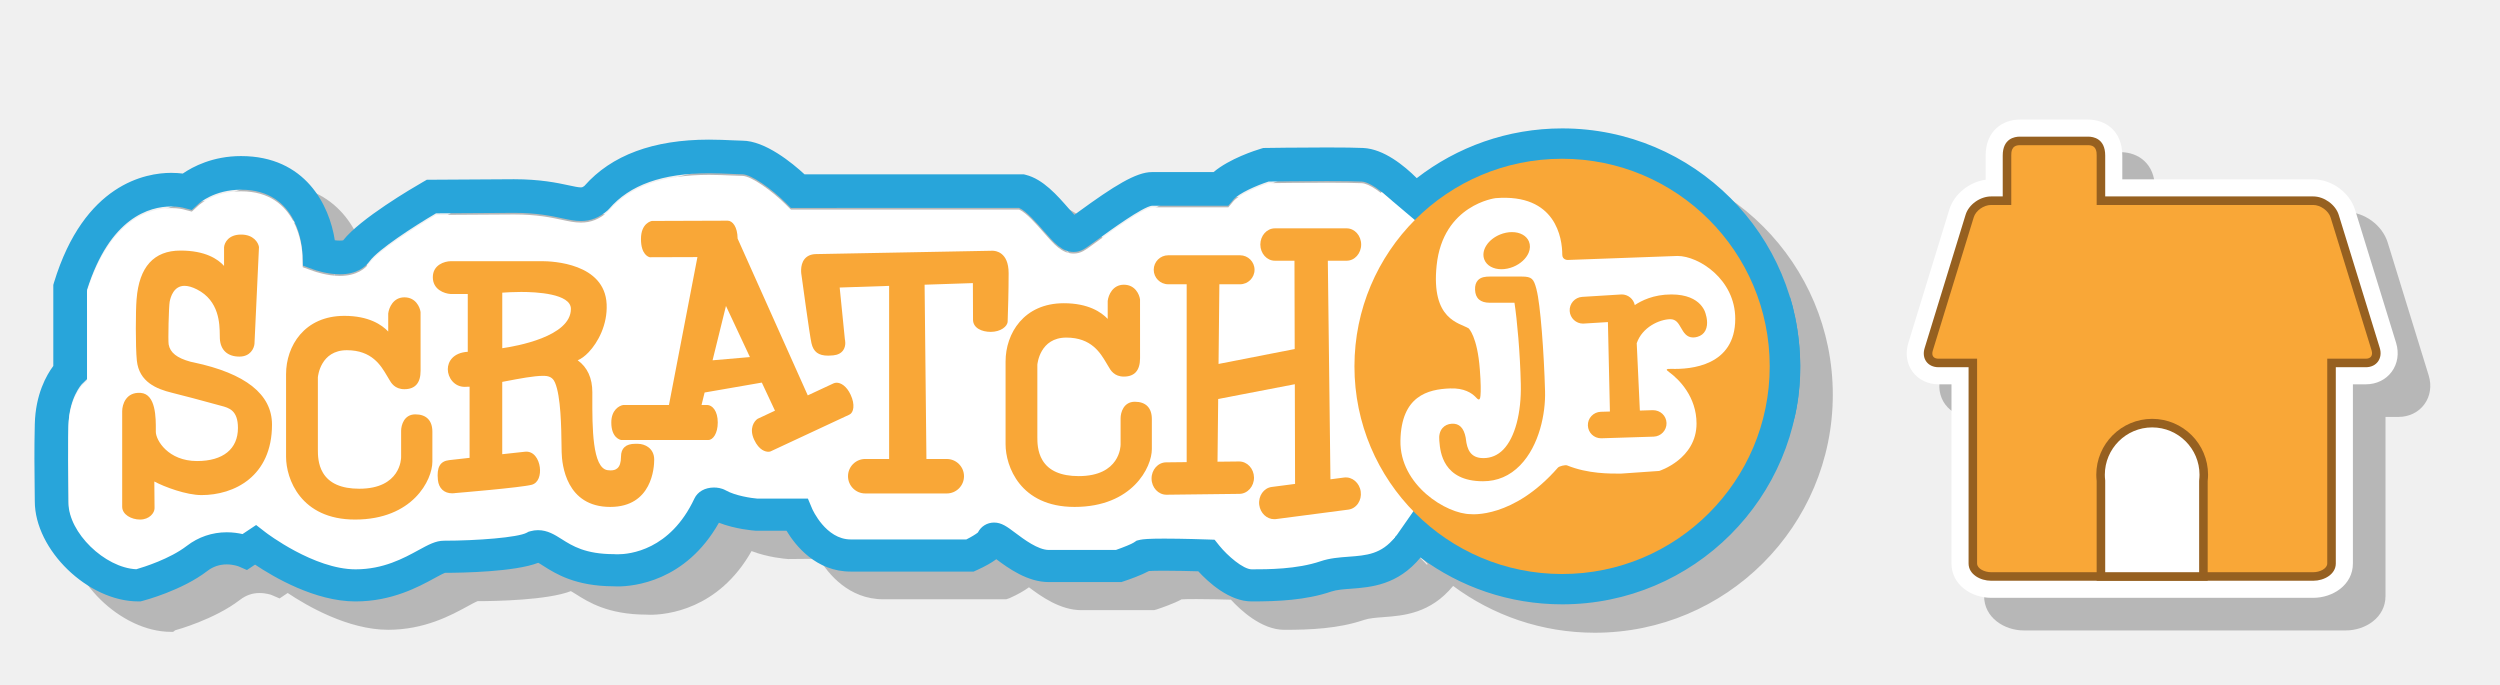
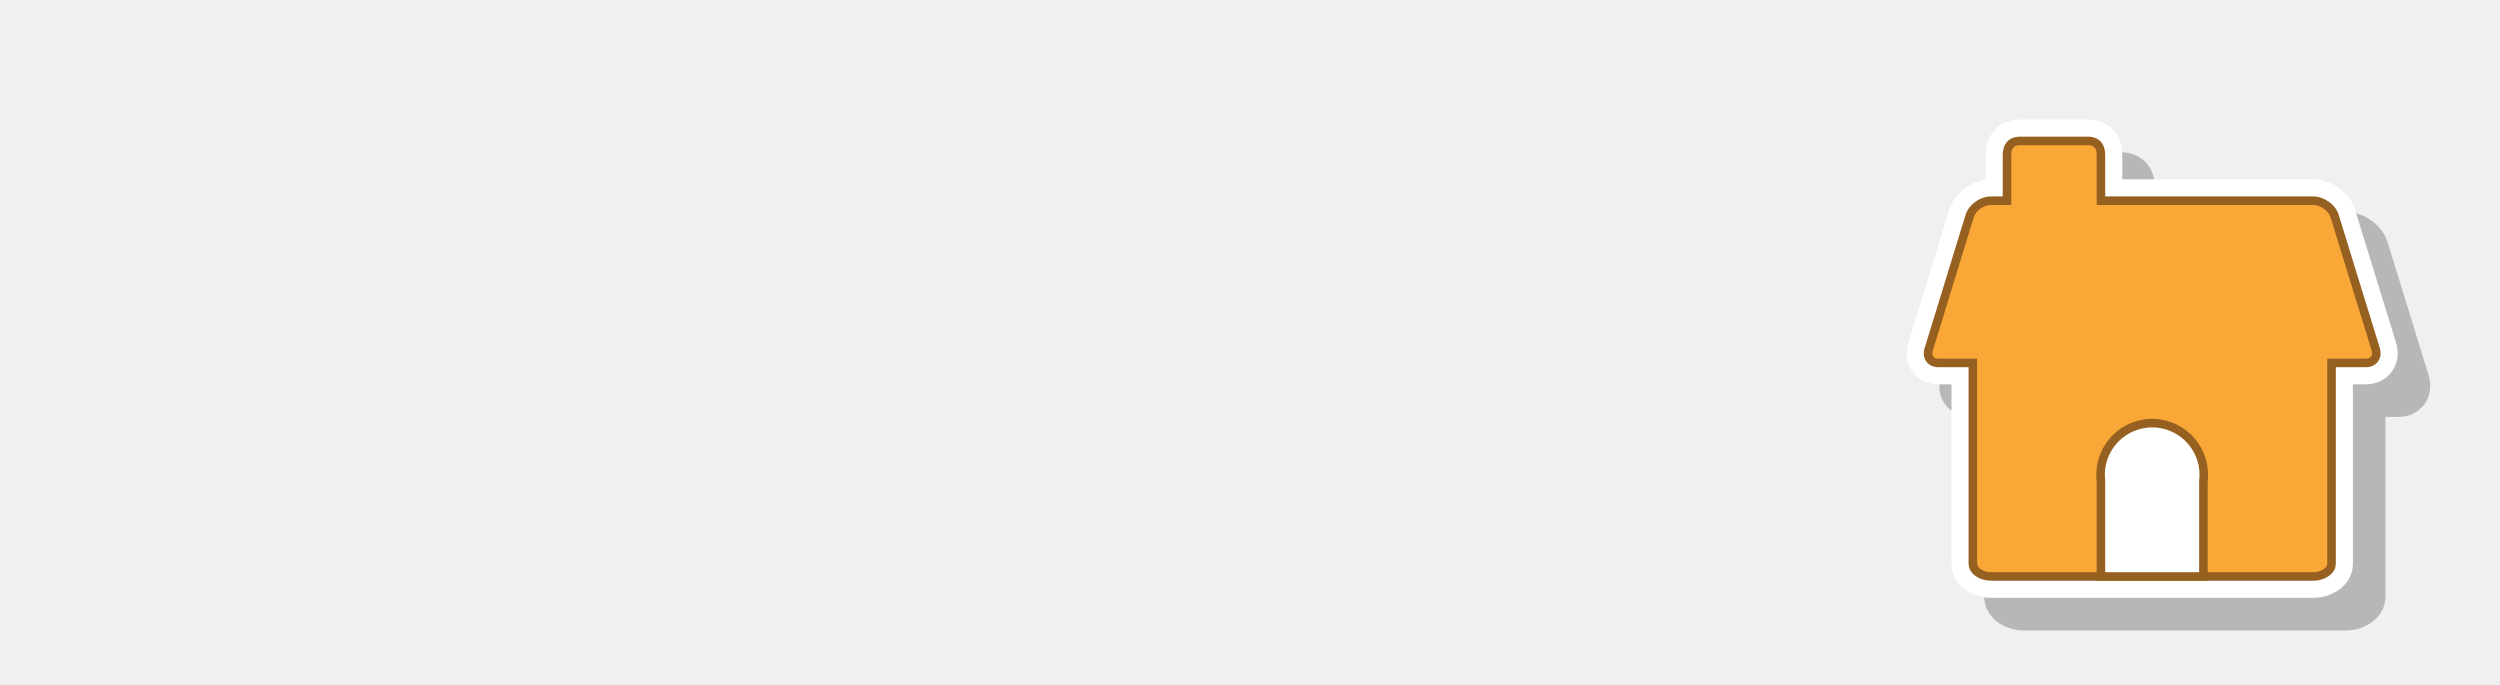
- <svg xmlns="http://www.w3.org/2000/svg" version="1.1" id="Layer_1" x="0px" y="0px" width="230px" height="63px" viewBox="-0.5 0 230 63" enable-background="new -0.5 0 230 63" xml:space="preserve">
-   <g id="Buttons_x5F_Released">
-     <path opacity="0.3" fill="#333333" enable-background="new    " d="M146.23,14.419c-5.043,0-9.688,1.71-13.389,4.576   c-1.141-1.137-3.023-2.685-4.925-2.775c-0.663-0.032-1.788-0.048-3.34-0.048c-2.613,0-5.606,0.045-5.64,0.046l-0.215,0.003   l-0.207-0.092c-0.519,0.156-2.897,1-4.365,2h-5.672c-1.461,0-3.504,1.441-6.763,3.816c-0.124,0.09-0.251,0.261-0.374,0.35   c-0.173-0.188-0.359-0.364-0.52-0.547c-1.049-1.202-2.355-2.436-3.947-2.834l-0.186,0.215h-20.17c-1.107-2-3.617-3.341-5.733-3.341   c-0.228,0-0.526-0.136-0.885-0.153c-0.593-0.027-1.33-0.123-2.173-0.123c-5.119,0-8.973,1.4-11.456,4.223   c-0.177,0.14-0.244,0.125-0.334,0.125c-0.238,0-0.642-0.094-1.107-0.194c-1.042-0.224-2.615-0.566-5.051-0.566l-8.011,0.047   l-0.354,0.202c-0.964,0.554-5.788,3.38-7.343,5.37c-0.097,0.023-0.448,0.038-0.767-0.008c-0.489-3.197-2.688-7.745-8.631-7.745   c-2.591,0-4.434,0.975-5.356,1.608c-0.292-0.036-0.651-0.064-1.065-0.064c-2.316,0-7.954,0.982-10.73,10.086L7.51,28.817v7.458   c-1,0.836-1.69,2.604-1.756,5.358C5.7,44,5.7,45.911,5.717,47.307c0.007,0.543,0,1.112,0,1.512c0,4.479,4.883,9.312,9.512,9.312   h0.197l0.191-0.145c0.146-0.038,3.625-1,5.96-2.799c0.521-0.402,1.122-0.629,1.784-0.629c0.624,0,1.088,0.168,1.088,0.168   l0.774,0.33l0.745-0.5c1.71,1.146,5.527,3.385,9.243,3.385c3.347,0,5.808-1.344,7.277-2.147c0.344-0.188,0.765-0.418,0.955-0.487   c1.649-0.002,6.431-0.088,8.579-0.923c0.14,0.075,0.343,0.204,0.504,0.306c1.088,0.69,2.904,1.844,6.4,1.856   c0.081,0.005,0.216,0.013,0.397,0.013c1.465,0,6.262-0.442,9.32-5.859c1.519,0.588,3.15,0.718,3.364,0.732l2.855-0.026   c0.83,1.378,2.725,3.728,5.9,3.728h11.316l0.304-0.105c0.79-0.354,1.364-0.691,1.781-0.998c1.103,0.828,2.87,2.104,4.825,2.104   h6.68l0.239-0.064c0.489-0.164,1.569-0.535,2.3-0.93c0.217-0.015,0.629-0.025,1.385-0.025c1.09,0,2.385,0.033,3.154,0.056   c0.913,0.994,2.838,2.772,4.908,2.772c2.422,0,4.986-0.109,7.328-0.908c0.476-0.162,1.119-0.208,1.8-0.26   c1.843-0.137,4.307-0.324,6.405-2.869c3.643,2.703,8.15,4.305,13.037,4.305c12.09,0,21.894-9.802,21.894-21.893   C168.124,24.222,158.32,14.419,146.23,14.419z M10.513,29.285c2-6.672,5.748-7.676,7.748-7.676c0.634,0,1.043,0.103,1.044,0.103   l0.842,0.22l0.634-0.58c0.058-0.053,1.436-1.286,3.898-1.286c5.297,0,5.624,5.322,5.645,5.923l0.025,1.058l0.996,0.36   c0.124,0.045,1.25,0.441,2.426,0.441c1.554,0,2.362-0.68,2.747-1.222c0.791-1.064,4.015-3.165,6.095-4.386l7.181-0.044   c2.097,0,3.422,0.285,4.39,0.493c0.64,0.137,1.191,0.256,1.759,0.256c0.908,0,1.683-0.305,2.437-0.959l0.161-0.162   c1.891-2.202,4.897-3.272,9.192-3.272c0.77,0,1.467,0.033,2.026,0.059c0.417,0.02,0.767,0.036,1.031,0.036   c0.815,0,2.735,1.561,4.017,2.838l0.453,0.647h21.004c0.654,0,1.631,1.202,2.229,1.888c0.995,1.141,1.717,1.869,2.786,1.869   c0.308,0,0.609-0.125,0.875-0.272c0.271-0.149,0.644-0.645,1.391-1.189c1.006-0.733,4.066-2.295,4.938-3.295h7.021l0.464-0.35   c0.503-0.597,2.157-1.216,3.244-1.569c0.741-0.01,3.188,0.008,5.367,0.008c1.503,0,2.575,0.04,3.19,0.069   c0.489,0.023,1.166,0.434,1.832,0.959c0.316,0.249,0.631,0.533,0.922,0.813c-0.023,0.025-0.045,0.057-0.069,0.082   c-0.896-0.849-1.979-1.653-2.685-1.686c-0.615-0.029-1.688-0.043-3.19-0.043c-2.179,0-4.626,0.032-5.367,0.043   c-1.087,0.353-2.741,1.299-3.244,1.896l-0.464,0.778h-7.021c-0.871,0-3.934,2.11-4.938,2.843c-0.747,0.545-1.118,0.701-1.391,0.85   c-0.266,0.146-0.567,0.167-0.875,0.167c-1.069,0-1.791-0.73-2.786-1.872c-0.601-0.687-1.574-1.988-2.229-1.988H75.259l-0.453-0.576   c-1.281-1.276-3.201-2.704-4.017-2.704c-0.265,0-0.614-0.047-1.031-0.066c-0.56-0.026-1.257-0.074-2.026-0.074   c-4.295,0-7.302,1.063-9.192,3.265l-0.161,0.157c-0.754,0.655-1.528,0.958-2.437,0.958c-0.567,0-1.119-0.12-1.759-0.257   c-0.968-0.208-2.293-0.493-4.39-0.493l-7.181,0.044c-2.08,1.22-5.304,3.321-6.095,4.386c-0.385,0.542-1.193,1.222-2.747,1.222   c-1.176,0-2.302-0.396-2.426-0.441l-0.996-0.36l-0.025-1.058c-0.021-0.601-0.348-5.923-5.645-5.923   c-2.462,0-3.841,1.234-3.898,1.287l-0.635,0.58l-0.843-0.22c-0.001,0-0.409-0.103-1.042-0.103c-2,0-5.748,1.003-7.748,7.675   L10.513,29.285L10.513,29.285z M8.801,41.711c0.061-2.513,1.208-3.729,1.239-3.762l0.473-0.456v0.143l-0.473,0.457   c-0.031,0.033-1.177,1.249-1.237,3.761c-0.026,1.121-0.034,2.137-0.033,3.045C8.768,43.954,8.774,42.891,8.801,41.711z    M130.777,51.958c-3.977-3.965-6.439-9.442-6.439-15.501c0-0.018,0.002-0.032,0.002-0.049c0.026,6.056,2.51,11.527,6.504,15.477   C130.822,51.912,130.799,51.932,130.777,51.958z" />
-     <g>
-       <g>
-         <g>
-           <g>
-             <g>
-               <path fill="#28A5DA" d="M143.23,11.813c-5.043,0-9.688,1.71-13.389,4.576c-1.141-1.137-3.023-2.685-4.925-2.775        c-0.663-0.032-1.788-0.048-3.34-0.048c-2.613,0-5.606,0.045-5.64,0.046l-0.215,0.003l-0.207,0.062        c-0.519,0.156-2.897,0.916-4.365,2.155h-5.672c-1.461,0-3.504,1.287-6.763,3.662c-0.124,0.09-0.251,0.184-0.374,0.272        c-0.173-0.188-0.359-0.403-0.52-0.585c-1.049-1.202-2.355-2.697-3.947-3.096l-0.186-0.046h-20.17        c-1.107-1.023-3.617-3.098-5.733-3.098c-0.228,0-0.526-0.015-0.885-0.032c-0.593-0.027-1.33-0.063-2.173-0.063        c-5.119,0-8.973,1.431-11.456,4.253c-0.177,0.14-0.244,0.14-0.334,0.14c-0.238,0-0.642-0.086-1.107-0.188        c-1.042-0.224-2.615-0.562-5.051-0.562l-8.011,0.049l-0.354,0.203c-0.964,0.554-5.788,3.38-7.343,5.371        c-0.097,0.023-0.448,0.039-0.767-0.008c-0.489-3.197-2.688-7.745-8.631-7.745c-2.591,0-4.434,0.975-5.356,1.608        c-0.292-0.036-0.651-0.064-1.065-0.064c-2.316,0-8.006,0.982-10.782,10.086L4.404,26.21v7.458        c-0.625,0.837-1.638,2.605-1.703,5.359C2.644,41.391,2.67,43.3,2.687,44.695c0.007,0.545,0.014,1.018,0.014,1.418        c0,4.479,4.896,9.217,9.525,9.217h0.197l0.191-0.049c0.146-0.038,3.625-0.952,5.96-2.751c0.521-0.402,1.122-0.605,1.784-0.605        c0.624,0,1.088,0.181,1.088,0.181l0.774,0.336l0.745-0.498c1.71,1.146,5.527,3.388,9.243,3.388        c3.347,0,5.808-1.345,7.277-2.147c0.344-0.188,0.765-0.416,0.955-0.484c1.649-0.004,6.431-0.09,8.579-0.924        c0.14,0.074,0.343,0.203,0.504,0.307c1.088,0.689,2.904,1.842,6.4,1.855c0.081,0.004,0.216,0.013,0.397,0.013        c1.465,0,6.262-0.443,9.32-5.86c1.519,0.588,3.15,0.719,3.364,0.733l2.855,0.003c0.83,1.378,2.725,3.757,5.9,3.757h11.316        l0.304-0.138c0.79-0.354,1.364-0.691,1.781-1c1.104,0.828,2.87,2.104,4.824,2.104h6.681l0.239-0.08        c0.49-0.163,1.568-0.542,2.3-0.936c0.217-0.015,0.629-0.03,1.385-0.03c1.089,0,2.384,0.032,3.154,0.055        c0.913,0.994,2.838,2.771,4.907,2.771c2.423,0,4.986-0.11,7.33-0.909c0.475-0.162,1.117-0.209,1.799-0.259        c1.843-0.137,4.307-0.325,6.406-2.87c3.642,2.704,8.149,4.306,13.035,4.306c12.092,0,21.895-9.803,21.895-21.894        C165.124,21.616,155.32,11.813,143.23,11.813z M123.561,51.076c-0.847,0.062-1.722,0.126-2.569,0.417        c-2.183,0.743-4.88,0.743-6.33,0.743c-0.795,0-2.239-1.262-2.976-2.17l-0.442-0.553l-0.709-0.025        c-0.091-0.004-2.22-0.078-3.937-0.078c-1.451,0-1.92,0.053-2.188,0.105l-0.342,0.082l-0.258,0.174        c-0.192,0.129-0.928,0.432-1.646,0.683h-6.172c-0.992,0-2.301-0.984-3.083-1.573c-0.761-0.572-1.263-0.949-1.958-0.949        c-0.638,0-1.205,0.357-1.484,0.914c-0.188,0.158-0.625,0.422-1.064,0.641H77.767c-2.305,0-3.531-2.785-3.541-2.807        l-0.398-0.951h-4.649c-0.554-0.045-2.019-0.258-2.913-0.759c-0.385-0.215-0.798-0.261-1.076-0.261        c-0.832,0-1.508,0.381-1.809,1.021c-2.227,4.752-5.963,5.121-7.054,5.121c-0.106,0-0.176-0.004-0.187-0.004l-0.149-0.009        c-2.637,0-3.838-0.762-4.803-1.374c-0.646-0.41-1.315-0.835-2.189-0.835c-0.236,0-0.472,0.032-0.703,0.099l-0.173,0.047        l-0.159,0.088c-0.803,0.441-4.587,0.736-7.618,0.736c-0.754,0-1.419,0.362-2.339,0.864c-1.366,0.747-3.237,1.769-5.793,1.769        c-3.821,0-8.226-3.359-8.269-3.395l-0.881-0.682l-1.251,0.834c-0.39-0.09-0.887-0.165-1.45-0.165        c-1.344,0-2.614,0.432-3.676,1.25c-1.557,1.198-3.957,1.95-4.65,2.149c-2.901-0.141-6.234-3.373-6.234-6.113        c0-0.41-0.006-0.896-0.014-1.456c-0.018-1.371-0.041-3.249,0.013-5.556c0.061-2.513,1.204-3.728,1.235-3.762l0.47-0.456        v-8.209c2.105-6.672,5.751-7.676,7.751-7.676c0.634,0,1.045,0.103,1.046,0.103l0.843,0.22l0.635-0.58        c0.058-0.053,1.437-1.286,3.898-1.286c5.297,0,5.624,5.322,5.645,5.923l0.025,1.058l0.996,0.36        c0.124,0.045,1.25,0.441,2.426,0.441c1.554,0,2.362-0.68,2.747-1.222c0.791-1.064,4.015-3.165,6.095-4.386l7.181-0.044        c2.097,0,3.422,0.285,4.39,0.493c0.64,0.137,1.191,0.256,1.759,0.256c0.908,0,1.683-0.305,2.437-0.959l0.161-0.162        c1.891-2.202,4.897-3.272,9.192-3.272c0.77,0,1.467,0.033,2.026,0.059c0.417,0.02,0.767,0.036,1.031,0.036        c0.815,0,2.735,1.368,4.017,2.645l0.453,0.454h21.003c0.654,0.278,1.631,1.396,2.229,2.082        c0.994,1.141,1.717,1.965,2.785,1.965c0.309,0,0.609-0.077,0.875-0.224c0.271-0.149,0.645-0.417,1.392-0.962        c1.006-0.733,4.065-2.964,4.938-3.068h7.021l0.464-0.553c0.504-0.597,2.157-1.318,3.244-1.67        c0.741-0.01,3.188-0.042,5.367-0.042c1.503,0,2.576,0.015,3.191,0.044c0.488,0.023,1.164,0.421,1.832,0.946        c0.315,0.249,0.629,0.526,0.92,0.807c-3.824,3.942-6.187,9.316-6.187,15.245c0,6.093,2.491,11.603,6.507,15.571        C126.579,50.848,125.23,50.952,123.561,51.076z" />
-             </g>
-             <polygon fill="#FFFFFF" points="126.604,17.655 116.997,30.961 119.527,49.562 127.674,49.602 128.016,49.212 129.811,46.639        126.033,34.384 130.602,21.035 126.691,17.725      " />
-             <g>
-               <path fill="#FFFFFF" d="M123.561,51.219c-0.847,0.063-1.722,0.127-2.569,0.417c-2.183,0.743-4.88,0.743-6.33,0.743        c-0.795,0-2.239-1.262-2.976-2.17l-0.442-0.554l-0.709-0.025c-0.091-0.003-2.22-0.078-3.937-0.078        c-1.451,0-1.92,0.054-2.188,0.105l-0.342,0.083l-0.258,0.173c-0.192,0.129-0.928,0.432-1.646,0.683h-6.172        c-0.992,0-2.301-0.984-3.083-1.572c-0.761-0.572-1.263-0.949-1.958-0.949c-0.638,0-1.205,0.357-1.484,0.915        c-0.188,0.157-0.625,0.42-1.064,0.639H77.767c-2.305,0-3.531-2.785-3.541-2.808l-0.398-0.948h-4.649        c-0.554-0.046-2.019-0.258-2.913-0.761c-0.385-0.215-0.798-0.26-1.076-0.26c-0.832,0-1.508,0.381-1.809,1.021        c-2.227,4.752-5.963,5.122-7.054,5.122c-0.106,0-0.176-0.004-0.187-0.004l-0.149-0.009c-2.637,0-3.838-0.762-4.803-1.373        c-0.646-0.409-1.315-0.834-2.189-0.834c-0.236,0-0.472,0.031-0.703,0.098l-0.173,0.048l-0.159,0.087        c-0.803,0.441-4.587,0.737-7.618,0.737c-0.754,0-1.419,0.362-2.339,0.864c-1.366,0.748-3.237,1.77-5.793,1.77        c-3.821,0-8.226-3.359-8.269-3.395l-0.881-0.683l-1.251,0.834c-0.39-0.089-0.887-0.165-1.45-0.165        c-1.344,0-2.614,0.432-3.676,1.25c-1.557,1.2-3.957,1.951-4.65,2.151C9.135,52.232,5.802,49,5.802,46.26        c0-0.41-0.006-0.896-0.014-1.457c-0.018-1.371-0.041-3.248,0.013-5.555c0.061-2.514,1.204-3.729,1.235-3.762l0.47-0.457        v-8.208c2.105-6.672,5.751-7.675,7.751-7.675c0.634,0,1.045,0.103,1.046,0.103l0.843,0.22l0.635-0.58        c0.058-0.053,1.437-1.287,3.898-1.287c5.297,0,5.624,5.323,5.645,5.923l0.025,1.058l0.996,0.36        c0.124,0.045,1.25,0.441,2.426,0.441c1.554,0,2.362-0.679,2.747-1.222c0.791-1.064,4.015-3.166,6.095-4.386l7.181-0.044        c2.097,0,3.422,0.285,4.39,0.492c0.64,0.138,1.191,0.256,1.759,0.256c0.908,0,1.683-0.305,2.437-0.959l0.161-0.161        c1.891-2.202,4.897-3.272,9.192-3.272c0.77,0,1.467,0.033,2.026,0.059c0.417,0.02,0.767,0.036,1.031,0.036        c0.815,0,2.735,1.368,4.017,2.644l0.453,0.455h21.004c0.654,0.278,1.631,1.395,2.229,2.082        c0.995,1.141,1.717,1.965,2.786,1.965c0.308,0,0.609-0.077,0.875-0.224c0.271-0.149,0.644-0.417,1.391-0.962        c1.006-0.733,4.066-2.964,4.938-3.068h7.021l0.464-0.553c0.503-0.597,2.157-1.318,3.244-1.67        c0.741-0.011,3.188-0.042,5.367-0.042c1.503,0,2.575,0.015,3.19,0.044c0.723,0.034,1.849,0.88,2.754,1.753        c-3.825,3.942-6.188,9.316-6.188,15.245c0,6.094,2.491,11.604,6.507,15.571C126.579,50.992,125.23,51.096,123.561,51.219z" />
-             </g>
-             <polygon fill="#FFFFFF" points="140.335,16.607 152.031,21.254 159.621,25.695 159.079,39.068 152.65,47.514 135.378,49.292        127.246,43.02 126.859,27.761 132.154,18.699      " />
-             <g>
-               <path fill="#F9A737" d="M141.395,36.008c-0.104-3.808-0.459-8.209-0.789-9.332c0-0.002,0-0.003-0.002-0.005        c0-0.007,0.004-0.014,0.002-0.021c-0.23-0.865-0.328-0.955-1.104-0.955h-2.938c-0.61,0-1.14,0.119-1.105,0.955        c0.027,0.761,0.495,0.955,1.105,0.955h2.486c0.229,1.381,0.547,4.588,0.618,7.708c0.074,3.188-0.829,7.086-3.694,7.086        c-1.808,0-1.806-1.74-1.873-2.092c-0.125-0.658-0.396-1.113-1.017-1.074c-0.619,0.039-0.997,0.494-0.92,1.269        c0.078,0.774,0.116,3.522,3.772,3.522C139.871,44.025,141.488,39.343,141.395,36.008z" />
-               <path fill="#F9A737" d="M135.936,44.275c-3.697,0-3.932-2.725-4.009-3.618l-0.012-0.132c-0.047-0.467,0.053-0.859,0.288-1.137        c0.207-0.244,0.506-0.385,0.863-0.406c0.688-0.043,1.106,0.389,1.276,1.275c0.009,0.041,0.017,0.1,0.024,0.172        c0.104,0.85,0.373,1.717,1.604,1.717c0.706,0,1.322-0.264,1.83-0.782c1.073-1.099,1.678-3.36,1.614-6.048        c-0.063-2.842-0.342-5.892-0.582-7.463h-2.272c-0.869,0-1.326-0.403-1.355-1.195c-0.016-0.383,0.077-0.681,0.271-0.884        c0.28-0.292,0.705-0.331,1.084-0.331h2.938c0.943,0,1.102,0.216,1.35,1.14l0.016,0.059l-0.002,0.014        c0.35,1.271,0.688,5.83,0.783,9.343c0.057,1.996-0.512,4.976-2.289,6.804C138.408,43.781,137.256,44.275,135.936,44.275z         M133.156,39.48l-0.057,0.002c-0.225,0.014-0.396,0.091-0.517,0.229c-0.146,0.171-0.204,0.437-0.172,0.765l0.013,0.139        c0.082,0.945,0.271,3.16,3.512,3.16c1.182,0,2.211-0.443,3.062-1.318c1.669-1.716,2.2-4.542,2.146-6.441        c-0.104-3.885-0.471-8.216-0.777-9.269l-0.012-0.067c-0.197-0.734-0.222-0.734-0.854-0.734h-2.938        c-0.383,0-0.604,0.055-0.725,0.178c-0.098,0.102-0.143,0.276-0.133,0.518c0.02,0.521,0.252,0.715,0.855,0.715h2.698        l0.035,0.209c0.249,1.516,0.554,4.745,0.621,7.743c0.022,1.058-0.029,4.642-1.757,6.408c-0.604,0.619-1.342,0.934-2.188,0.934        c-1.838,0-2.034-1.625-2.1-2.157c-0.007-0.058-0.013-0.104-0.019-0.138C133.707,39.584,133.418,39.48,133.156,39.48z" />
-             </g>
-             <g>
-               <ellipse transform="matrix(-0.9257 0.3783 -0.3783 -0.9257 274.6813 -7.841)" fill="#F9A737" cx="138.111" cy="23.06" rx="1.964" ry="1.356" />
-               <path fill="#F9A737" d="M137.63,24.769L137.63,24.769c-0.747,0-1.347-0.333-1.565-0.871c-0.168-0.413-0.101-0.888,0.192-1.336        c0.274-0.419,0.72-0.77,1.251-0.987c0.356-0.145,0.733-0.222,1.092-0.222c0.746,0,1.346,0.333,1.564,0.871        c0.13,0.317,0.12,0.674-0.029,1.031c-0.226,0.539-0.755,1.022-1.414,1.292C138.365,24.692,137.988,24.769,137.63,24.769z         M138.6,21.854c-0.295,0-0.604,0.064-0.9,0.185c-0.439,0.179-0.805,0.463-1.022,0.798c-0.198,0.306-0.252,0.617-0.146,0.873        c0.141,0.345,0.562,0.56,1.103,0.56c0.293,0,0.604-0.064,0.901-0.185c0.539-0.22,0.966-0.602,1.142-1.021        c0.068-0.162,0.128-0.406,0.028-0.649C139.561,22.068,139.139,21.854,138.6,21.854z" />
-             </g>
-             <g>
-               <path fill="#F9A737" d="M156.199,29.017c0,0-0.258-1.677-2.93-1.677c-1.892,0-3.047,0.784-3.586,1.195l-0.01-0.274        c-0.031-0.541-0.499-0.952-1.037-0.919l-3.559,0.221c-0.54,0.034-0.951,0.499-0.918,1.04s0.499,0.952,1.039,0.918l2.471-0.153        l0.195,8.735l-1.096,0.032c-0.535,0.019-0.953,0.466-0.938,0.998c0.016,0.534,0.463,0.954,0.998,0.938l4.8-0.15        c0.535-0.017,0.954-0.464,0.938-0.999c-0.019-0.534-0.465-0.954-0.998-0.937l-1.443,0.045l-0.302-6.489        c0.524-1.613,2.219-2.398,3.286-2.427c1.464-0.038,1.106,2.025,2.479,1.633C156.678,30.439,156.199,29.017,156.199,29.017z" />
-               <path fill="#F9A737" d="M146.802,40.323c-0.661,0-1.196-0.519-1.217-1.181c-0.01-0.324,0.106-0.636,0.33-0.871        c0.224-0.237,0.524-0.373,0.851-0.386l0.846-0.024l-0.184-8.229l-2.289,0.14c-0.646,0-1.187-0.507-1.228-1.155        c-0.041-0.678,0.476-1.263,1.151-1.305l3.633-0.224c0.59,0,1.089,0.418,1.205,0.98c0.599-0.398,1.714-0.979,3.367-0.979        c2.854,0,3.166,1.812,3.178,1.889l0,0c0.004,0,0.271,0.821-0.051,1.435c-0.149,0.286-0.396,0.479-0.732,0.575        c-0.139,0.04-0.27,0.06-0.391,0.06l0,0c-0.608,0-0.879-0.47-1.115-0.884c-0.246-0.429-0.458-0.799-1.002-0.799        c-0.997,0.026-2.568,0.729-3.075,2.212l0.288,6.195l1.197-0.037l0,0c0.701,0,1.233,0.519,1.256,1.18        c0.021,0.671-0.51,1.234-1.18,1.256L146.802,40.323z M147.916,29.103l0.207,9.243l-1.342,0.043        c-0.191,0.006-0.37,0.086-0.502,0.227c-0.131,0.14-0.199,0.32-0.193,0.514c0.012,0.391,0.326,0.695,0.717,0.695v0.25        l0.023-0.25l4.8-0.15c0.396-0.013,0.708-0.345,0.694-0.74c-0.012-0.391-0.326-0.695-0.717-0.695l-1.713,0.054l-0.314-6.781        l0.014-0.043c0.567-1.744,2.399-2.57,3.52-2.6c0.892-0.011,1.215,0.582,1.481,1.049c0.232,0.404,0.378,0.633,0.683,0.633l0,0        c0.074,0,0.16-0.014,0.254-0.04c0.201-0.058,0.342-0.164,0.427-0.326c0.228-0.426,0.013-1.08,0.01-1.086        c-0.021-0.1-0.286-1.506-2.69-1.506c-1.934,0-3.063,0.861-3.438,1.144l-0.39,0.296l-0.021-0.763        c-0.021-0.376-0.343-0.677-0.729-0.677l-3.604,0.223c-0.4,0.025-0.709,0.373-0.685,0.775c0.022,0.384,0.345,0.686,0.729,0.686        L147.916,29.103z" />
-             </g>
-             <g>
-               <path fill="#F9A737" d="M23.075,22.752l-0.414,8.881c0,0-0.091,0.93-1.136,0.93c-1.046,0-1.511-0.581-1.549-1.433        c-0.039-0.852,0.195-3.489-2.246-4.724c-2.221-1.123-2.758,0.732-2.866,1.316c-0.084,0.457-0.164,3.622-0.093,4.014        c0.154,0.851,0.826,1.415,2.194,1.79c0.674,0.186,7.31,1.168,7.31,5.543c0,4.957-3.834,6.236-6.235,6.236        c-1.627,0-4.17-1.072-4.596-1.459c0,0,0.026,2.608,0.026,2.918c0,0.312-0.388,0.787-1.085,0.787        c-0.696,0-1.394-0.388-1.394-0.93s0-8.791,0-8.791s0.003-1.536,1.433-1.434c1.252,0.09,1.161,2.4,1.161,3.33        c0,0.931,1.24,2.942,4.047,2.942c2.809,0,4.009-1.472,4.009-3.292c0-1.818-1.007-2.091-1.743-2.285        c-0.735-0.191-2.771-0.769-4.53-1.199c-1.306-0.32-2.837-0.891-3.028-2.738c-0.135-1.289-0.104-4.675-0.031-5.51        c0.068-0.787,0.193-4.337,3.795-4.337s4.26,2.014,4.26,2.014v-2.569c0,0,0.078-0.917,1.316-0.917        C22.919,21.835,23.075,22.752,23.075,22.752z" />
-               <path fill="#F9A737" d="M12.385,47.799c-0.79,0-1.644-0.451-1.644-1.18v-8.791c0.002-0.608,0.344-1.778,1.701-1.682        c1.411,0.102,1.399,2.332,1.394,3.401l-0.001,0.177c0,0.768,1.13,2.692,3.797,2.692c2.389,0,3.759-1.108,3.759-3.042        c0-1.633-0.827-1.852-1.557-2.043c-0.208-0.055-0.519-0.141-0.897-0.243c-0.943-0.258-2.369-0.646-3.629-0.957        c-1.391-0.341-3.013-0.985-3.218-2.956c-0.134-1.285-0.105-4.704-0.031-5.558l0.009-0.107c0.232-2.958,1.59-4.458,4.035-4.458        c2.285,0,3.445,0.783,4.01,1.412v-1.717c0.034-0.417,0.405-1.167,1.566-1.167c1.147,0,1.576,0.735,1.643,1.125l0.004,0.027        l-0.415,8.908c-0.04,0.414-0.38,1.167-1.386,1.167c-1.096,0-1.751-0.609-1.799-1.671c-0.004-0.086-0.005-0.19-0.006-0.309        c-0.013-1.025-0.039-3.158-2.104-4.203c-0.429-0.218-0.813-0.327-1.142-0.327c-0.988,0-1.284,1.025-1.365,1.466        c-0.083,0.453-0.157,3.57-0.093,3.924c0.137,0.757,0.759,1.25,2.014,1.593c0.058,0.016,0.158,0.035,0.296,0.064        c4.776,1.014,7.198,2.938,7.198,5.719c0,4.787-3.494,6.485-6.485,6.485c-1.391,0-3.417-0.753-4.341-1.251        c0.008,0.764,0.021,2.232,0.021,2.46C13.72,47.188,13.245,47.799,12.385,47.799z M12.289,36.643        c-1.008,0-1.046,1.066-1.047,1.188v8.789c0,0.354,0.545,0.68,1.144,0.68c0.578,0,0.835-0.389,0.835-0.536        c0-0.311-0.026-2.916-0.026-2.916l-0.006-0.574l0.424,0.388c0.376,0.342,2.835,1.396,4.428,1.396        c2.761,0,5.985-1.568,5.985-5.986c0-2.512-2.289-4.271-6.803-5.229c-0.149-0.03-0.261-0.056-0.322-0.071        c-1.446-0.396-2.201-1.027-2.375-1.986c-0.082-0.452,0.01-3.651,0.093-4.104c0.081-0.44,0.456-1.875,1.857-1.875        c0.407,0,0.868,0.128,1.368,0.381c2.336,1.182,2.364,3.607,2.377,4.644c0.001,0.112,0.002,0.211,0.006,0.292        c0.035,0.804,0.461,1.195,1.299,1.195c0.81,0,0.885-0.675,0.888-0.706l0.411-8.836c-0.033-0.131-0.226-0.687-1.145-0.687        c-0.965,0-1.06,0.62-1.067,0.69l0.001,4.114L20.127,25.4c-0.025-0.074-0.669-1.841-4.022-1.841        c-3.223,0-3.459,3.008-3.537,3.997l-0.01,0.112c-0.072,0.839-0.1,4.2,0.031,5.462c0.172,1.646,1.466,2.187,2.84,2.521        c1.267,0.312,2.695,0.701,3.641,0.959c0.378,0.104,0.688,0.188,0.894,0.242c0.722,0.19,1.93,0.508,1.93,2.526        c0,2.218-1.592,3.542-4.259,3.542c-2.86,0-4.297-2.047-4.297-3.193l0.001-0.179c0.005-0.92,0.015-2.834-0.931-2.901        C12.366,36.643,12.327,36.643,12.289,36.643z" />
-             </g>
-             <g>
-               <path fill="#F9A737" d="M37.945,34.111c0-1.008,0-5.37,0-5.37s-0.155-1.136-1.239-1.136c-1.085,0-1.239,1.239-1.239,1.239        v2.427c0,0-0.878-1.962-4.286-1.962c-3.408,0-5.112,2.479-5.112,5.112c0,2.634,0,6.609,0,7.615        c0,1.498,0.982,5.513,6.094,5.513c5.112,0,6.867-3.421,6.867-5.072s0-2.271,0-2.763s-0.129-1.343-1.316-1.343        c-1.059,0-1.059,1.266-1.059,1.266v2.428c0,0-0.001,3.148-4.105,3.148s-4.053-3.021-4.053-3.847c0-0.826,0-6.675,0-6.675        s0.232-2.725,2.917-2.725s3.485,1.809,4.054,2.725c0.169,0.277,0.413,0.865,1.239,0.865        C37.531,35.557,37.945,35.118,37.945,34.111z" />
-               <path fill="#F9A737" d="M32.162,47.799c-5.018,0-6.344-3.769-6.344-5.763v-7.615c0-2.583,1.679-5.362,5.362-5.362        c2.251,0,3.452,0.824,4.036,1.442v-1.657c0.064-0.535,0.456-1.489,1.489-1.489c1.03,0,1.423,0.885,1.487,1.353l0.002,5.403        c0,1.125-0.501,1.695-1.489,1.695c-0.889,0-1.224-0.584-1.403-0.898l-0.05-0.085c-0.052-0.083-0.105-0.175-0.163-0.273        c-0.549-0.928-1.379-2.331-3.677-2.331c-2.427,0-2.659,2.396-2.668,2.495l0.001,6.653c0,0.458-0.001,1.349,0.47,2.135        c0.581,0.971,1.702,1.461,3.333,1.461c3.811,0,3.855-2.781,3.855-2.898v-2.428c0-0.522,0.273-1.516,1.309-1.516        c1.01,0,1.566,0.566,1.566,1.593v2.763C39.279,44.145,37.487,47.799,32.162,47.799z M31.18,29.56        c-3.358,0-4.862,2.442-4.862,4.862v7.615c0,0.053,0.067,5.263,5.844,5.263c4.951,0,6.617-3.313,6.617-4.823v-2.762        c0-0.746-0.339-1.093-1.066-1.093c-0.779,0-0.808,0.913-0.809,1.017v2.426c0,0.033-0.051,3.398-4.355,3.398        c-1.819,0-3.085-0.574-3.762-1.705c-0.542-0.904-0.541-1.926-0.541-2.361v-6.705c0.004-0.051,0.286-2.974,3.167-2.974        c2.583,0,3.537,1.613,4.106,2.577c0.057,0.094,0.109,0.184,0.16,0.266l0.058,0.101c0.165,0.289,0.37,0.646,0.969,0.646        c0.514,0,0.989-0.146,0.989-1.195v-5.369c-0.003-0.003-0.141-0.886-0.989-0.886s-0.985,0.979-0.991,1.021l0.002,3.564        l-0.479-1.067C35.205,31.301,34.367,29.56,31.18,29.56z" />
-             </g>
-             <g>
-               <path fill="#F9A737" d="M104.141,32.95c0-1.007,0-5.37,0-5.37s-0.156-1.136-1.24-1.136s-1.237,1.239-1.237,1.239v2.427        c0,0-0.878-1.962-4.286-1.962c-3.406,0-5.109,2.479-5.109,5.112c0,2.635,0,6.609,0,7.616c0,1.498,0.979,5.513,6.092,5.513        c5.113,0,6.867-3.421,6.867-5.074c0-1.651,0-2.271,0-2.763c0-0.489-0.129-1.342-1.315-1.342c-1.06,0-1.06,1.265-1.06,1.265        v2.428c0,0,0,3.148-4.104,3.148s-4.054-3.02-4.054-3.846c0-0.827,0-6.674,0-6.674s0.231-2.724,2.918-2.724        c2.685,0,3.484,1.808,4.054,2.724c0.169,0.277,0.413,0.865,1.239,0.865C103.727,34.396,104.141,33.957,104.141,32.95z" />
-               <path fill="#F9A737" d="M98.357,46.637c-5.02,0-6.344-3.769-6.344-5.762v-7.616c0-2.583,1.678-5.362,5.36-5.362        c2.252,0,3.452,0.824,4.036,1.443v-1.657c0.062-0.535,0.457-1.489,1.488-1.489c1.029,0,1.424,0.884,1.486,1.352l0.002,5.404        c0,1.125-0.5,1.696-1.488,1.696c-0.889,0-1.225-0.586-1.402-0.899l-0.051-0.085c-0.051-0.083-0.104-0.176-0.162-0.271        c-0.551-0.93-1.379-2.333-3.678-2.333c-2.428,0-2.658,2.394-2.668,2.497v6.651c0,0.458,0,1.349,0.472,2.135        c0.581,0.97,1.7,1.461,3.333,1.461c3.812,0,3.854-2.78,3.854-2.899v-2.426c0-0.523,0.273-1.516,1.311-1.516        c1.01,0,1.564,0.564,1.564,1.592v2.764C105.475,42.982,103.682,46.637,98.357,46.637z M97.375,28.397        c-3.357,0-4.861,2.442-4.861,4.862v7.616c0,0.053,0.067,5.262,5.844,5.262c4.951,0,6.617-3.312,6.617-4.822v-2.764        c0-0.744-0.34-1.092-1.065-1.092c-0.779,0-0.81,0.912-0.81,1.016V40.9c0,0.035-0.052,3.398-4.354,3.398        c-1.819,0-3.085-0.572-3.763-1.704c-0.543-0.903-0.541-1.926-0.541-2.36V33.53c0.004-0.052,0.285-2.974,3.166-2.974        c2.584,0,3.539,1.614,4.107,2.578c0.057,0.095,0.108,0.183,0.159,0.265l0.058,0.101c0.166,0.289,0.37,0.646,0.969,0.646        c0.516,0,0.99-0.145,0.99-1.194v-5.37c-0.004-0.003-0.142-0.886-0.99-0.886c-0.854,0-0.984,0.979-0.989,1.021l0.002,3.566        l-0.479-1.069C101.4,30.139,100.562,28.397,97.375,28.397z" />
-             </g>
-             <g>
-               <g>
-                 <path fill="#F9A737" d="M58.198,41.08c-0.387,0-1.316-0.114-1.316,0.931c0,1.046-0.426,1.628-1.511,1.491         c-1.723-0.232-1.626-4.396-1.626-7.416s-2.556-3.098-1.549-3.098c1.007,0,2.989-2.313,2.865-4.996         c-0.181-3.924-5.848-3.717-5.848-3.717h-8.248c0,0-1.395,0.025-1.395,1.226c0,1.2,1.378,1.291,1.378,1.291h1.836v5.81         c-2.71,0-2.052,2.903-0.387,2.729c0.168,0.001,0.357-0.009,0.555-0.024v7.035c-1.044,0.117-1.891,0.213-2.094,0.234         c-0.547,0.061-0.951,0.312-0.823,1.552c0.13,1.239,1.317,0.981,1.317,0.981s6.02-0.498,7-0.756         c0.98-0.26,0.668-2.679-0.523-2.553c-0.418,0.044-1.336,0.146-2.372,0.262v-7.14c1.551-0.293,3.178-0.632,4.157-0.598         c0.761,0.026,1.041,0.458,1.178,0.774c0.643,1.488,0.597,5.047,0.629,6.483c0.038,1.743,0.735,4.802,4.221,4.802         s3.795-3.137,3.795-4.104S58.585,41.08,58.198,41.08z M45.458,32.32v-5.625c0,0,6.815-0.665,6.815,1.724         C52.273,31.582,45.458,32.32,45.458,32.32z" />
-               </g>
-               <g>
-                 <path fill="#F9A737" d="M55.642,46.637c-4.045,0-4.445-3.861-4.471-5.046c-0.004-0.184-0.008-0.403-0.011-0.647         c-0.02-1.568-0.058-4.489-0.598-5.741c-0.12-0.279-0.338-0.604-0.957-0.624l-0.134-0.002c-0.854,0-2.179,0.253-3.46,0.499         l-0.305,0.058v6.653c0.921-0.103,1.716-0.19,2.096-0.229c0.803-0.084,1.266,0.678,1.362,1.43         c0.088,0.682-0.109,1.443-0.749,1.611c-0.988,0.26-6.778,0.741-7.042,0.764h0.001c0.009,0-0.11,0.022-0.273,0.022         c-0.743,0-1.234-0.459-1.314-1.228c-0.122-1.17,0.2-1.732,1.044-1.826l1.871-0.21v-6.545         c-0.096,0.005-0.188,0.008-0.273,0.008c-0.063,0.005-0.119,0.007-0.174,0.007c-0.961,0-1.557-0.842-1.557-1.623         c0-0.701,0.487-1.518,1.836-1.605v-5.316h-1.586c-0.574-0.037-1.628-0.406-1.628-1.541c0-1.144,1.073-1.466,1.64-1.476h8.252         c0.001,0,0.055-0.002,0.146-0.002c0.964,0,5.779,0.191,5.953,3.958c0.087,1.889-0.8,3.522-1.659,4.422         c-0.343,0.359-0.688,0.611-1.004,0.738c0.895,0.647,1.347,1.637,1.347,2.943l-0.001,0.461         c-0.004,2.75-0.01,6.518,1.411,6.707c0.091,0.014,0.179,0.02,0.262,0.02c0.449,0,0.965-0.146,0.965-1.262         c0-0.785,0.442-1.186,1.314-1.186l0.252,0.003c0.599,0,1.489,0.387,1.489,1.453C59.687,43.01,59.492,46.637,55.642,46.637z          M49.472,34.074c0.052,0,0.103,0.001,0.151,0.002c0.674,0.023,1.144,0.335,1.398,0.926c0.58,1.346,0.617,4.217,0.639,5.934         c0.003,0.244,0.006,0.461,0.011,0.646c0.029,1.37,0.478,4.558,3.971,4.558c3.289,0,3.545-2.949,3.545-3.854         c0-0.942-0.979-0.953-0.989-0.953l-0.252-0.003c-0.503,0-0.814,0.113-0.814,0.686c0,1.454-0.797,1.762-1.465,1.762         c-0.103,0-0.211-0.008-0.326-0.021c-1.857-0.25-1.852-3.945-1.847-7.204l0.001-0.46c0-1.979-1.154-2.584-1.533-2.783         c-0.117-0.061-0.294-0.154-0.243-0.355c0.051-0.208,0.239-0.208,0.478-0.208c0.215,0,0.615-0.181,1.095-0.683         c0.751-0.787,1.601-2.319,1.521-4.053c-0.152-3.313-4.569-3.481-5.453-3.481l-0.136,0.002h-8.257         c-0.112,0.003-1.145,0.054-1.145,0.976c0,0.955,1.098,1.039,1.145,1.042h2.069v6.309h-0.25c-1.169,0-1.586,0.576-1.586,1.115         c0,0.572,0.455,1.192,1.174,1.117l0.013-0.001h0.044c0.154,0,0.325-0.01,0.504-0.024l0.27-0.021v7.53l-2.316,0.26         c-0.323,0.036-0.726,0.08-0.602,1.277c0.054,0.517,0.329,0.777,0.817,0.777c0.116,0,0.198-0.017,0.199-0.017         c0.091-0.011,6.04-0.504,6.988-0.753c0.329-0.086,0.44-0.602,0.38-1.064c-0.064-0.505-0.344-1.047-0.813-0.996         c-0.418,0.045-1.336,0.146-2.371,0.262L45.21,42.35v-7.625l0.711-0.137C47.222,34.333,48.572,34.074,49.472,34.074z          M45.208,32.6v-6.132l0.226-0.021c0.036-0.004,0.896-0.086,2.016-0.086c3.319,0,5.074,0.712,5.074,2.059         c0,3.349-6.751,4.119-7.039,4.15L45.208,32.6z M45.708,26.925v5.11c1.252-0.179,6.315-1.06,6.315-3.617         c0-1.407-3.199-1.559-4.574-1.559C46.686,26.86,46.035,26.901,45.708,26.925z" />
-               </g>
-             </g>
-             <g>
-               <g>
-                 <path fill="#F9A737" d="M77.532,36.42c-0.374-0.804-0.926-1.07-1.242-0.923c-0.126,0.06-1.272,0.593-2.598,1.211         L67.11,22.001c0-0.011,0.001-0.02,0.001-0.031c-0.003-0.925-0.354-1.419-0.668-1.419c-0.315,0.001-6.924,0.022-6.924,0.022         s-0.804,0.137-0.799,1.424c0.004,1.286,0.599,1.418,0.599,1.418s2.571-0.008,4.649-0.015l-2.717,14.106         c-2.079,0-4.37,0-4.37,0s-0.891,0.128-0.891,1.361c0,1.232,0.658,1.361,0.658,1.361s7.765,0,8.017,0         c0.251,0,0.619-0.476,0.619-1.361c0-0.887-0.387-1.361-0.735-1.361c-0.065,0-0.371,0-0.827,0l0.398-1.613l5.613-0.975         l1.396,2.982c-1.023,0.478-1.79,0.836-1.79,0.836s-0.753,0.492-0.231,1.608c0.521,1.118,1.172,0.956,1.172,0.956         s7.037-3.279,7.266-3.388C77.774,37.811,77.907,37.225,77.532,36.42z M64.729,33.427l1.486-6.027l2.653,5.668L64.729,33.427z         " />
-               </g>
-               <g>
-                 <path fill="#F9A737" d="M70.191,41.562c-0.238,0-0.843-0.107-1.309-1.108c-0.484-1.039-0.002-1.713,0.321-1.925l1.595-0.747         l-1.21-2.584l-5.264,0.913l-0.282,1.146h0.507c0.489,0,0.985,0.554,0.985,1.611c0,1.009-0.441,1.612-0.869,1.612h-8.017         c-0.083-0.014-0.908-0.189-0.908-1.612c0-1.146,0.723-1.554,1.104-1.609l4.2-0.002l2.62-13.605l-4.374,0.014l-0.026-0.006         c-0.081-0.018-0.791-0.217-0.795-1.662c-0.006-1.481,0.965-1.664,1.007-1.671l6.965-0.025c0.452,0,0.91,0.566,0.919,1.648         l6.455,14.425l2.368-1.104c0.089-0.041,0.186-0.062,0.288-0.062c0.373,0,0.906,0.291,1.286,1.105         c0.427,0.914,0.281,1.646-0.106,1.828l-7.266,3.389C70.326,41.55,70.272,41.562,70.191,41.562z M69.879,34.641l1.583,3.383         l-2.017,0.94c-0.024,0.021-0.521,0.397-0.11,1.278c0.377,0.808,0.785,0.824,0.873,0.818l7.232-3.371         c0.059-0.047,0.189-0.467-0.136-1.164c-0.298-0.641-0.729-0.885-0.91-0.803l-2.827,1.318l-6.707-15.04         c-0.002-0.853-0.299-1.2-0.417-1.2l-6.923,0.022c0.021,0-0.554,0.132-0.55,1.173c0.002,0.904,0.313,1.126,0.395,1.169         l4.906-0.016l-2.813,14.607h-4.577c-0.031,0.01-0.641,0.141-0.641,1.111c0,0.885,0.358,1.078,0.444,1.111h7.98         c0.073-0.019,0.369-0.343,0.369-1.111c0-0.776-0.321-1.111-0.485-1.111h-1.146l0.514-2.082L69.879,34.641z M64.403,33.707         l1.739-7.053l3.104,6.634L64.403,33.707z M66.289,28.147l-1.233,5.001l3.436-0.297L66.289,28.147z" />
-               </g>
-             </g>
-             <g>
-               <path fill="#F9A737" d="M90.766,23.32l-16.2,0.307c-1.423,0.027-1.077,1.674-1.077,1.674s0.741,5.48,0.909,6.216        c0.168,0.735,0.568,1.045,1.73,0.928c1.161-0.115,0.852-1.2,0.852-1.2l-0.504-5.034l5.073-0.169v16.435h-2.446        c-0.737,0-1.336,0.599-1.336,1.336s0.599,1.336,1.336,1.336h7.5c0.738,0,1.336-0.599,1.336-1.336s-0.598-1.336-1.336-1.336        h-2.118L84.312,25.95l4.943-0.165c0,0,0.014,3.001,0.014,3.621c0,0.62,0.711,0.88,1.383,0.876        c0.812-0.005,1.296-0.431,1.303-0.715c0.006-0.284,0.09-2.324,0.09-4.441C92.044,23.191,90.766,23.32,90.766,23.32z" />
-               <path fill="#F9A737" d="M86.603,45.398h-7.5c-0.875,0-1.586-0.711-1.586-1.586s0.711-1.586,1.586-1.586h2.196V26.301        l-4.548,0.152l0.478,4.768l0,0c0.003,0,0.149,0.553-0.148,0.991c-0.188,0.278-0.501,0.44-0.928,0.483        c-0.167,0.017-0.319,0.025-0.459,0.025c-0.896,0-1.356-0.345-1.54-1.147c-0.168-0.738-0.883-6.014-0.913-6.238        c-0.005-0.02-0.187-0.918,0.274-1.497c0.237-0.297,0.589-0.453,1.046-0.461l16.254-0.309c0.248,0,1.479,0.1,1.479,2.059        c0,1.75-0.058,3.43-0.081,4.148l-0.009,0.299c-0.011,0.458-0.638,0.954-1.552,0.959c-0.821,0-1.634-0.348-1.634-1.126        c0-0.508-0.009-2.622-0.012-3.362l-4.443,0.148l0.168,16.034h1.871c0.875,0,1.586,0.711,1.586,1.586        C88.189,44.688,87.478,45.398,86.603,45.398z M79.103,42.727c-0.599,0-1.086,0.486-1.086,1.086s0.487,1.086,1.086,1.086h7.5        c0.599,0,1.086-0.487,1.086-1.086s-0.487-1.086-1.086-1.086h-2.365L84.06,25.708l5.445-0.181v0.257        c0,0,0.014,3.002,0.014,3.622c0,0.495,0.702,0.626,1.117,0.626c0.734-0.004,1.065-0.375,1.068-0.471l0.01-0.304        c0.022-0.715,0.08-2.389,0.08-4.131c0-1.447-0.75-1.559-0.979-1.559l-16.244,0.309c-0.305,0.006-0.522,0.095-0.664,0.272        c-0.313,0.393-0.175,1.095-0.173,1.102c0.01,0.072,0.744,5.494,0.908,6.211c0.112,0.492,0.313,0.759,1.052,0.759        c0.124,0,0.26-0.008,0.409-0.021c0.272-0.027,0.462-0.117,0.564-0.267c0.17-0.251,0.073-0.613,0.072-0.617L76.2,25.97        l5.599-0.186v16.942H79.103L79.103,42.727z" />
-             </g>
-             <g>
-               <path fill="#F9A737" d="M123.193,44.178l-1.534,0.2l-0.248-20.645h1.987c0.6,0,1.084-0.555,1.084-1.239        c0-0.684-0.484-1.239-1.084-1.239h-6.608c-0.601,0-1.085,0.555-1.085,1.239c0,0.685,0.484,1.239,1.085,1.239h2.054        l0.022,8.583l-7.511,1.468l0.082-7.882h2.149c0.601,0,1.084-0.485,1.084-1.084s-0.483-1.084-1.084-1.084h-6.608        c-0.6,0-1.084,0.486-1.084,1.084s0.484,1.084,1.084,1.084h1.948v16.857l-2.143,0.025c-0.608,0.008-1.097,0.567-1.087,1.252        c0.008,0.685,0.508,1.233,1.115,1.228l6.719-0.082c0.607-0.007,1.097-0.566,1.089-1.252c-0.011-0.685-0.511-1.231-1.117-1.226        l-2.245,0.026l0.066-6.229l7.548-1.457l0.024,9.694l-2.369,0.31c-0.604,0.079-1.021,0.693-0.932,1.372        c0.088,0.68,0.649,1.165,1.252,1.086l6.662-0.871c0.604-0.078,1.021-0.691,0.934-1.371        C124.357,44.585,123.796,44.1,123.193,44.178z" />
-               <path fill="#F9A737" d="M116.723,47.764L116.723,47.764c-0.685,0-1.272-0.562-1.373-1.312        c-0.104-0.813,0.409-1.556,1.148-1.652l2.148-0.28l-0.022-9.172l-7.051,1.359l-0.062,5.77l1.987-0.022        c0.752,0,1.358,0.661,1.37,1.473c0.009,0.821-0.592,1.496-1.336,1.507l-6.719,0.08c-0.752,0-1.358-0.66-1.369-1.474        c-0.01-0.821,0.59-1.496,1.334-1.505l1.896-0.021V26.153h-1.697c-0.735,0-1.334-0.598-1.334-1.334        c0-0.736,0.599-1.334,1.334-1.334h6.607c0.734,0,1.334,0.599,1.334,1.334c0,0.735-0.6,1.334-1.334,1.334h-1.902l-0.076,7.33        l7.006-1.371l-0.021-8.126h-1.805c-0.735,0-1.335-0.668-1.335-1.489c0-0.821,0.6-1.489,1.335-1.489h6.607        c0.735,0,1.334,0.668,1.334,1.489c0,0.821-0.599,1.489-1.334,1.489h-1.733l0.241,20.111l1.256-0.164        c0.744-0.097,1.428,0.495,1.531,1.301c0.053,0.391-0.037,0.774-0.246,1.084c-0.217,0.318-0.536,0.521-0.899,0.568        l-6.662,0.871C116.83,47.761,116.777,47.764,116.723,47.764z M119.123,34.742l0.027,10.216l-2.588,0.338        c-0.465,0.062-0.787,0.552-0.717,1.091c0.064,0.5,0.441,0.877,0.877,0.877l0,0c0.031,0,0.062-0.003,0.098-0.007l6.66-0.871        c0.222-0.028,0.418-0.153,0.553-0.354c0.142-0.208,0.199-0.47,0.165-0.737c-0.07-0.537-0.498-0.934-0.974-0.871l-1.812,0.236        l-0.254-21.179h2.24c0.461,0,0.834-0.444,0.834-0.989s-0.373-0.989-0.834-0.989h-6.608c-0.46,0-0.835,0.444-0.835,0.989        s0.375,0.989,0.835,0.989h2.303l0.024,9.039l-8.016,1.566l0.09-8.437h2.396c0.46,0,0.834-0.374,0.834-0.834        s-0.374-0.834-0.834-0.834h-6.608c-0.459,0-0.834,0.375-0.834,0.834s0.375,0.834,0.834,0.834h2.198v17.354l-2.39,0.028        c-0.471,0.006-0.848,0.455-0.84,1c0.007,0.539,0.391,0.979,0.854,0.979l6.727-0.08c0.472-0.006,0.85-0.455,0.843-1        c-0.009-0.539-0.392-0.979-0.854-0.979l-2.511,0.029l0.071-6.688L119.123,34.742z" />
-             </g>
-             <g>
-               <path fill="#F9A737" d="M143.211,14.606c-10.55,0-19.102,8.552-19.102,19.101s8.552,19.102,19.102,19.102        c10.549,0,19.102-8.553,19.102-19.102S153.76,14.606,143.211,14.606z M153.064,34.236c0.918,0.669,2.517,2.271,2.517,4.729        c0,3.278-3.435,4.362-3.435,4.362l-3.52,0.245c-1.001,0-3.009,0.033-4.957-0.756c-0.161-0.063-0.721,0.07-0.839,0.205        c-4.13,4.722-8.011,4.281-8.011,4.281c-2.221,0-6.557-2.66-6.479-6.765s2.506-4.726,4.57-4.802        c1.291-0.049,1.996,0.428,2.344,0.791c0.209,0.219,0.402,0.432,0.451-0.135c0.036-0.41,0.038-1.135-0.061-2.412        c-0.23-3.046-1.031-3.771-1.031-3.771c-0.854-0.517-3.461-0.774-2.943-5.783c0.58-5.61,5.424-6.196,5.424-6.196        c5.579-0.448,6.135,3.728,6.135,5.203c0,0.477,0.484,0.485,0.484,0.485l10.121-0.369c1.938,0,5.309,2.143,5.309,5.783        c0,4.337-4.104,4.664-5.888,4.604C152.717,33.922,152.757,34.014,153.064,34.236z" />
-             </g>
-           </g>
-         </g>
-         <path fill="#28A5DA" d="M164.184,27.34c0,0,1.621,4.747,0.611,10.161s-2.482,0.159-2.482,0.159l0.692-7.223L164.184,27.34z" />
-       </g>
-     </g>
-   </g>
-   <g>
-     <path opacity="0.3" fill="#333333" d="M185.683,58c-1.792,0-3.646-1.183-3.646-3.16V38.357h-1.192   c-0.975,0-1.844-0.419-2.384-1.149c-0.543-0.736-0.688-1.697-0.399-2.638l3.771-12.277c0.441-1.435,1.829-2.552,3.347-2.759V17.31   c0-2.287,1.578-3.31,3.143-3.31h6.286c1.564,0,3.143,1.023,3.143,3.31v2.19h17.568c1.701,0,3.355,1.211,3.85,2.816l3.771,12.227   c0.292,0.947,0.145,1.916-0.404,2.66c-0.542,0.733-1.408,1.154-2.378,1.154h-1.192V54.84c0,1.978-1.854,3.16-3.646,3.16H185.683z" />
-     <g>
-       <path fill="#966020" d="M185.707,17.97" />
-       <path fill="#FFFFFF" d="M182.683,55c-1.792,0-3.646-1.183-3.646-3.16V35.357h-1.192c-0.975,0-1.844-0.42-2.384-1.15    c-0.543-0.735-0.688-1.696-0.399-2.637l3.771-12.277c0.441-1.435,1.829-2.552,3.347-2.759V14.31c0-2.287,1.578-3.31,3.143-3.31    h6.286c1.564,0,3.143,1.023,3.143,3.31v2.19h17.568c1.701,0,3.355,1.211,3.85,2.816l3.771,12.227    c0.291,0.947,0.144,1.916-0.405,2.66c-0.542,0.733-1.408,1.154-2.378,1.154h-1.191V51.84c0,1.978-1.854,3.16-3.646,3.16H182.683z" />
-       <path fill="#966020" d="M218.438,32.006l-3.772-12.228c-0.293-0.954-1.35-1.707-2.347-1.707h-17.54h-1.6V14.31    c0-1.569-1.099-1.739-1.571-1.739h-6.286c-0.473,0-1.571,0.17-1.571,1.739v3.761h-1.067c-0.998,0-2.055,0.73-2.348,1.684    l-3.772,12.276c-0.293,0.954,0.283,1.754,1.281,1.754h2.764c0,0,0,0.727,0,1.725v16.33c0,0.997,1.077,1.589,2.075,1.589h29.636    c0.997,0,2.074-0.592,2.074-1.589V35.51c0-0.998,0-1.725,0-1.725h2.764C218.154,33.785,218.731,32.96,218.438,32.006z" />
-       <path fill="#F9A737" d="M192.393,14.31c0-0.315,0-0.953-0.785-0.953h-6.286c-0.785,0-0.785,0.638-0.785,0.953v9.739    c0,0.316,0,0.308,0,0.308h7.856c0,0,0,0.009,0-0.308V14.31z" />
-       <path fill="#F9A737" d="M182.683,52.643c-0.61,0-1.29-0.33-1.29-0.803V33h-3.549c-0.222,0-0.396-0.068-0.487-0.193    c-0.096-0.129-0.11-0.322-0.042-0.544l3.771-12.277c0.188-0.611,0.919-1.129,1.597-1.129h29.636c0.662,0,1.408,0.538,1.596,1.151    l3.772,12.23c0.07,0.227,0.053,0.428-0.049,0.564C217.543,32.93,217.372,33,217.156,33h-3.549v18.84    c0,0.473-0.68,0.803-1.289,0.803H182.683z" />
-       <path fill="#966020" d="M202.641,43.675c0-2.835-2.307-5.141-5.141-5.141s-5.141,2.306-5.141,5.141    c0,0.193,0.013,0.384,0.033,0.571v9.183h10.215v-9.183C202.628,44.059,202.641,43.868,202.641,43.675z" />
-       <path fill="#FFFFFF" d="M193.179,52.643v-8.439l-0.005-0.043c-0.018-0.16-0.029-0.321-0.029-0.485    c0-2.401,1.954-4.355,4.355-4.355s4.355,1.954,4.355,4.355c0,0.164-0.012,0.325-0.029,0.485l-0.005,0.086v8.396H193.179z" />
-     </g>
-   </g>
+ <svg xmlns="http://www.w3.org/2000/svg" width="230" height="63" viewBox="-0.5 0 230 63">
+   <path opacity=".3" fill="#333" d="M185.683 58c-1.792 0-3.646-1.183-3.646-3.16V38.357h-1.192c-.975 0-1.844-.419-2.384-1.149-.543-.736-.688-1.697-.399-2.638l3.771-12.277c.441-1.435 1.829-2.552 3.347-2.759V17.31c0-2.287 1.578-3.31 3.143-3.31h6.286c1.564 0 3.143 1.023 3.143 3.31v2.19h17.568c1.701 0 3.355 1.211 3.85 2.816l3.771 12.227c.292.947.145 1.916-.404 2.66-.542.733-1.408 1.154-2.378 1.154h-1.192V54.84c0 1.978-1.854 3.16-3.646 3.16h-29.638z" />
+   <path fill="#FFF" d="M182.683 55c-1.792 0-3.646-1.183-3.646-3.16V35.357h-1.192c-.975 0-1.844-.42-2.384-1.15-.543-.735-.688-1.696-.399-2.637l3.771-12.277c.441-1.435 1.829-2.552 3.347-2.759V14.31c0-2.287 1.578-3.31 3.143-3.31h6.286c1.564 0 3.143 1.023 3.143 3.31v2.19h17.568c1.701 0 3.355 1.211 3.85 2.816l3.771 12.227c.291.947.144 1.916-.405 2.66-.542.733-1.408 1.154-2.378 1.154h-1.191V51.84c0 1.978-1.854 3.16-3.646 3.16h-29.638z" />
+   <path fill="#966020" d="M218.438 32.006l-3.772-12.228c-.293-.954-1.35-1.707-2.347-1.707h-19.14V14.31c0-1.569-1.099-1.739-1.571-1.739h-6.286c-.473 0-1.571.17-1.571 1.739v3.761h-1.067c-.998 0-2.055.73-2.348 1.684l-3.772 12.276c-.293.954.283 1.754 1.281 1.754h2.764V51.84c0 .997 1.077 1.589 2.075 1.589h29.636c.997 0 2.074-.592 2.074-1.589V35.51v-1.725h2.764c.996 0 1.573-.825 1.28-1.779z" />
+   <path fill="#F9A737" d="M192.393 14.31c0-.315 0-.953-.785-.953h-6.286c-.785 0-.785.638-.785.953v10.047h7.856V14.31z" />
+   <path fill="#F9A737" d="M182.683 52.643c-.61 0-1.29-.33-1.29-.803V33h-3.549c-.222 0-.396-.068-.487-.193-.096-.129-.11-.322-.042-.544l3.771-12.277c.188-.611.919-1.129 1.597-1.129h29.636c.662 0 1.408.538 1.596 1.151l3.772 12.23c.07.227.053.428-.049.564-.095.128-.266.198-.482.198h-3.549v18.84c0 .473-.68.803-1.289.803h-29.635z" />
+   <path fill="#966020" d="M202.641 43.675c0-2.835-2.307-5.141-5.141-5.141a5.147 5.147 0 0 0-5.108 5.712v9.183h10.215v-9.183a5.12 5.12 0 0 0 .034-.571z" />
+   <path fill="#FFF" d="M193.179 52.643v-8.439l-.005-.043a4.325 4.325 0 0 1-.029-.485c0-2.401 1.954-4.355 4.355-4.355s4.355 1.954 4.355 4.355c0 .164-.012.325-.029.485l-.005.086v8.396h-8.642z" />
</svg>
